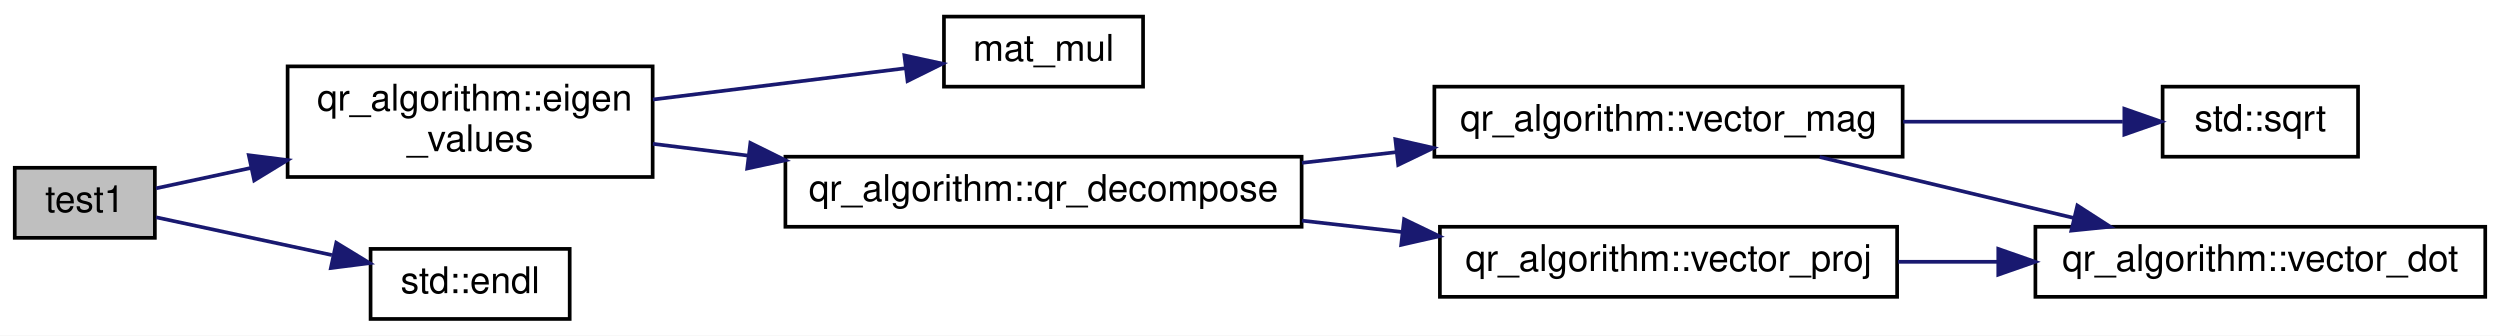
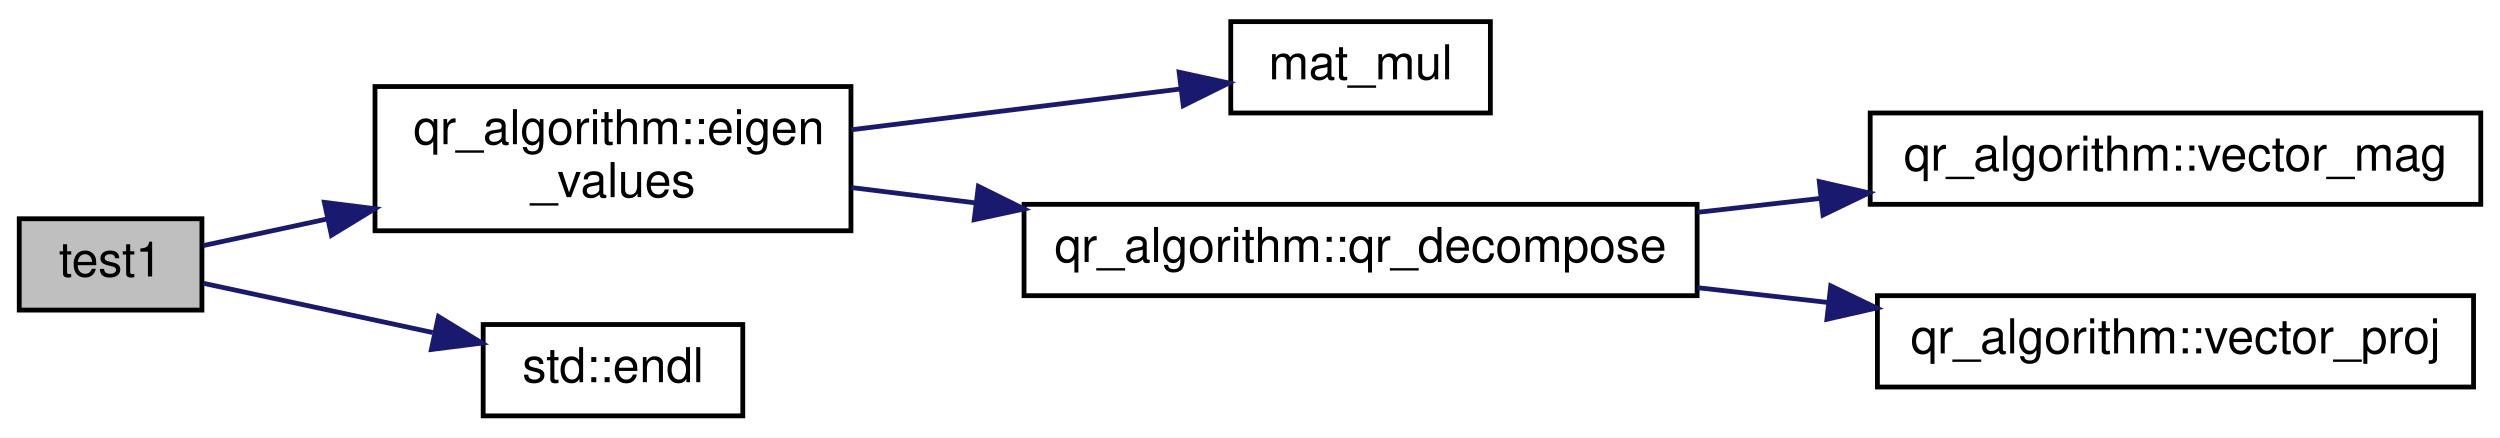
- <svg xmlns="http://www.w3.org/2000/svg" xmlns:xlink="http://www.w3.org/1999/xlink" width="678pt" height="91pt" viewBox="0.00 0.00 678.00 91.00">
+ <svg xmlns="http://www.w3.org/2000/svg" xmlns:xlink="http://www.w3.org/1999/xlink" width="520pt" height="91pt" viewBox="0.00 0.00 520.00 91.00">
  <g id="graph0" class="graph" transform="scale(1 1) rotate(0) translate(4 87)">
-     <polygon fill="white" stroke="transparent" points="-4,4 -4,-87 674,-87 674,4 -4,4" />
+     <polygon fill="white" stroke="transparent" points="-4,4 -4,-87 516,-87 516,4 -4,4" />
    <g id="node1" class="node">
      <g id="a_node1">
        <a xlink:title=" ">
          <polygon fill="#bfbfbf" stroke="black" points="0,-22.5 0,-41.5 38,-41.5 38,-22.5 0,-22.5" />
          <text text-anchor="middle" x="19" y="-29.5" font-family="Helvetica,sans-Serif" font-size="10.00">test1</text>
        </a>
      </g>
    </g>
    <g id="node2" class="node">
      <g id="a_node2">
        <a xlink:href="../../d2/d3b/namespaceqr__algorithm.html#a763896dbb4a7e95c4a1e614ac0819d66" target="_top" xlink:title=" ">
          <polygon fill="white" stroke="black" points="74,-39 74,-69 173,-69 173,-39 74,-39" />
          <text text-anchor="start" x="82" y="-57" font-family="Helvetica,sans-Serif" font-size="10.00">qr_algorithm::eigen</text>
          <text text-anchor="middle" x="123.5" y="-46" font-family="Helvetica,sans-Serif" font-size="10.00">_values</text>
        </a>
      </g>
    </g>
    <g id="edge1" class="edge">
      <path fill="none" stroke="midnightblue" d="M38.32,-35.93C45.76,-37.53 54.8,-39.47 64.16,-41.48" />
      <polygon fill="midnightblue" stroke="midnightblue" points="63.47,-44.91 73.98,-43.59 64.94,-38.07 63.47,-44.91" />
    </g>
-     <g id="node9" class="node">
-       <g id="a_node9">
+     <g id="node7" class="node">
+       <g id="a_node7">
        <a target="_blank" xlink:href="http://en.cppreference.com/w/cpp/io/manip/endl.html#" xlink:title=" ">
          <polygon fill="white" stroke="black" points="96.5,-0.5 96.5,-19.5 150.5,-19.5 150.5,-0.5 96.5,-0.5" />
          <text text-anchor="middle" x="123.5" y="-7.5" font-family="Helvetica,sans-Serif" font-size="10.00">std::endl</text>
        </a>
      </g>
    </g>
-     <g id="edge9" class="edge">
+     <g id="edge6" class="edge">
      <path fill="none" stroke="midnightblue" d="M38.32,-28.07C51.55,-25.23 69.85,-21.3 86.01,-17.83" />
      <polygon fill="midnightblue" stroke="midnightblue" points="87.2,-21.16 96.25,-15.64 85.73,-14.31 87.2,-21.16" />
    </g>
    <g id="node3" class="node">
      <g id="a_node3">
        <a xlink:href="../../de/d75/qr__eigen__values_8cpp.html#a7558fd7779bf207157ced66f275951a0" target="_top" xlink:title=" ">
          <polygon fill="white" stroke="black" points="252,-63.5 252,-82.5 306,-82.5 306,-63.5 252,-63.5" />
          <text text-anchor="middle" x="279" y="-70.5" font-family="Helvetica,sans-Serif" font-size="10.00">mat_mul</text>
        </a>
      </g>
    </g>
    <g id="edge2" class="edge">
      <path fill="none" stroke="midnightblue" d="M173.07,-60.01C195.21,-62.75 220.98,-65.94 241.44,-68.48" />
      <polygon fill="midnightblue" stroke="midnightblue" points="241.26,-71.98 251.61,-69.73 242.12,-65.03 241.26,-71.98" />
    </g>
    <g id="node4" class="node">
      <g id="a_node4">
        <a xlink:href="../../d2/d3b/namespaceqr__algorithm.html#ab1ac74497ffb2101040cc1efe3546de8" target="_top" xlink:title=" ">
          <polygon fill="white" stroke="black" points="209,-25.5 209,-44.5 349,-44.5 349,-25.5 209,-25.5" />
          <text text-anchor="middle" x="279" y="-32.5" font-family="Helvetica,sans-Serif" font-size="10.00">qr_algorithm::qr_decompose</text>
        </a>
      </g>
    </g>
    <g id="edge3" class="edge">
      <path fill="none" stroke="midnightblue" d="M173.07,-47.99C181.36,-46.96 190.17,-45.87 199.02,-44.78" />
      <polygon fill="midnightblue" stroke="midnightblue" points="199.5,-48.24 209,-43.54 198.64,-41.3 199.5,-48.24" />
    </g>
    <g id="node5" class="node">
      <g id="a_node5">
        <a xlink:href="../../d2/d3b/namespaceqr__algorithm.html#ad16da2183db22378435042f26af43d5f" target="_top" xlink:title=" ">
          <polygon fill="white" stroke="black" points="385,-44.5 385,-63.5 512,-63.5 512,-44.5 385,-44.5" />
          <text text-anchor="middle" x="448.5" y="-51.5" font-family="Helvetica,sans-Serif" font-size="10.00">qr_algorithm::vector_mag</text>
        </a>
      </g>
    </g>
    <g id="edge4" class="edge">
      <path fill="none" stroke="midnightblue" d="M349.1,-42.84C357.49,-43.79 366.08,-44.76 374.53,-45.72" />
      <polygon fill="midnightblue" stroke="midnightblue" points="374.41,-49.23 384.74,-46.88 375.19,-42.28 374.41,-49.23" />
    </g>
-     <g id="node8" class="node">
-       <g id="a_node8">
+     <g id="node6" class="node">
+       <g id="a_node6">
        <a xlink:href="../../d2/d3b/namespaceqr__algorithm.html#a5422c76bfa322620de611083bd518d71" target="_top" xlink:title=" ">
          <polygon fill="white" stroke="black" points="386.5,-6.5 386.5,-25.5 510.5,-25.5 510.5,-6.5 386.5,-6.5" />
          <text text-anchor="middle" x="448.5" y="-13.5" font-family="Helvetica,sans-Serif" font-size="10.00">qr_algorithm::vector_proj</text>
        </a>
      </g>
    </g>
-     <g id="edge7" class="edge">
+     <g id="edge5" class="edge">
      <path fill="none" stroke="midnightblue" d="M349.1,-27.16C358.07,-26.14 367.27,-25.1 376.27,-24.08" />
      <polygon fill="midnightblue" stroke="midnightblue" points="376.79,-27.54 386.33,-22.94 376,-20.59 376.79,-27.54" />
    </g>
-     <g id="node6" class="node">
-       <g id="a_node6">
-         <a target="_blank" xlink:href="http://en.cppreference.com/w/cpp/numeric/math/sqrt.html#" xlink:title=" ">
-           <polygon fill="white" stroke="black" points="582.5,-44.5 582.5,-63.5 635.5,-63.5 635.5,-44.5 582.5,-44.5" />
-           <text text-anchor="middle" x="609" y="-51.5" font-family="Helvetica,sans-Serif" font-size="10.00">std::sqrt</text>
-         </a>
-       </g>
-     </g>
-     <g id="edge5" class="edge">
-       <path fill="none" stroke="midnightblue" d="M512.14,-54C532.35,-54 554.07,-54 571.71,-54" />
-       <polygon fill="midnightblue" stroke="midnightblue" points="572.12,-57.5 582.12,-54 572.12,-50.5 572.12,-57.5" />
-     </g>
-     <g id="node7" class="node">
-       <g id="a_node7">
-         <a xlink:href="../../d2/d3b/namespaceqr__algorithm.html#a8ea313a1a1b5f9d0e3e332c29c6446ec" target="_top" xlink:title=" ">
-           <polygon fill="white" stroke="black" points="548,-6.5 548,-25.5 670,-25.5 670,-6.5 548,-6.5" />
-           <text text-anchor="middle" x="609" y="-13.5" font-family="Helvetica,sans-Serif" font-size="10.00">qr_algorithm::vector_dot</text>
-         </a>
-       </g>
-     </g>
-     <g id="edge6" class="edge">
-       <path fill="none" stroke="midnightblue" d="M489.5,-44.41C510.41,-39.4 536.21,-33.21 558.39,-27.89" />
-       <polygon fill="midnightblue" stroke="midnightblue" points="559.38,-31.26 568.29,-25.52 557.75,-24.45 559.38,-31.26" />
-     </g>
-     <g id="edge8" class="edge">
-       <path fill="none" stroke="midnightblue" d="M510.78,-16C519.64,-16 528.82,-16 537.84,-16" />
-       <polygon fill="midnightblue" stroke="midnightblue" points="537.93,-19.5 547.93,-16 537.93,-12.5 537.93,-19.5" />
-     </g>
  </g>
</svg>
